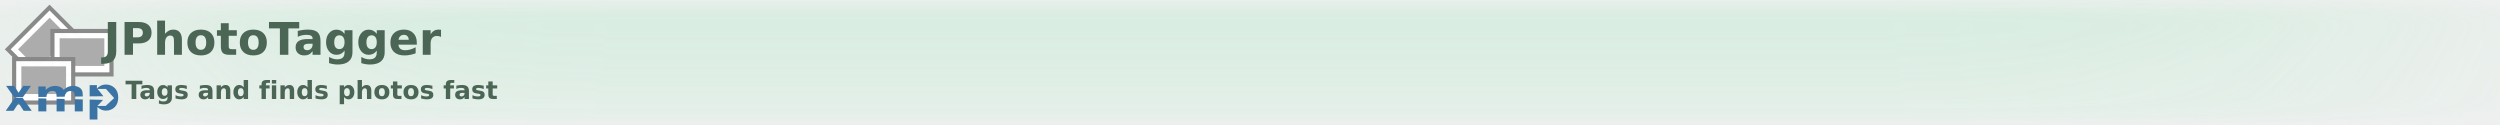
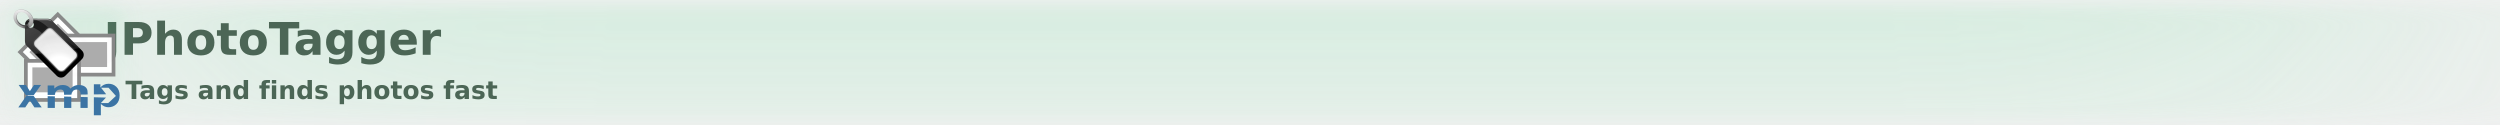
<svg xmlns="http://www.w3.org/2000/svg" xmlns:xlink="http://www.w3.org/1999/xlink" width="1500" height="75" id="svg3141" version="1.0">
  <defs id="defs3143">
    <linearGradient id="linearGradient4152">
      <stop style="stop-color:#54cf88;stop-opacity:1;" offset="0" id="stop4154" />
      <stop style="stop-color:#ffffff;stop-opacity:0;" offset="1" id="stop4156" />
    </linearGradient>
    <filter x="-0.228" width="1.455" y="-0.228" height="1.455" id="filter4216">
      <feGaussianBlur stdDeviation="3.036" id="feGaussianBlur4218" />
    </filter>
    <linearGradient xlink:href="#linearGradient4152" id="linearGradient3199" gradientUnits="userSpaceOnUse" x1="15.182" y1="-96.314" x2="15.182" y2="108.832" />
+     <linearGradient id="linearGradient12560">
+       <stop style="stop-color:#000000;stop-opacity:1;" offset="0" id="stop12562" />
+       <stop style="stop-color:#000000;stop-opacity:0;" offset="1" id="stop12564" />
+     </linearGradient>
+     <linearGradient id="linearGradient11615">
+       <stop style="stop-color:#000000;stop-opacity:1;" offset="0" id="stop11617" />
+       <stop style="stop-color:#000000;stop-opacity:0;" offset="1" id="stop11619" />
+     </linearGradient>
+     <linearGradient id="linearGradient11584">
+       <stop style="stop-color:#ffffff;stop-opacity:1;" offset="0" id="stop11586" />
+       <stop style="stop-color:#ffffff;stop-opacity:0;" offset="1" id="stop11588" />
+     </linearGradient>
+     <linearGradient y2="3.112" x2="17.046" y1="7.607" x1="17.046" gradientUnits="userSpaceOnUse" id="linearGradient2959">
+       <stop id="stop2961" style="stop-color:#EEEEEE" offset="0" />
+       <stop id="stop2963" style="stop-color:#CECECE" offset="0.291" />
+       <stop id="stop2965" style="stop-color:#888888" offset="0.85" />
+       <stop id="stop2967" style="stop-color:#555555" offset="1" />
+     </linearGradient>
+     <linearGradient id="linearGradient7033">
+       <stop style="stop-color:#ffffff;stop-opacity:1;" offset="0" id="stop7035" />
+       <stop style="stop-color:#ffffff;stop-opacity:0;" offset="1" id="stop7037" />
+     </linearGradient>
+     <linearGradient id="linearGradient5259">
+       <stop style="stop-color:#000000;stop-opacity:1;" offset="0" id="stop5261" />
+       <stop id="stop5267" offset="0.5" style="stop-color:#7f7f7f;stop-opacity:0.339;" />
+       <stop style="stop-color:#ffffff;stop-opacity:1;" offset="1" id="stop5263" />
+     </linearGradient>
+     <linearGradient id="linearGradient3291">
+       <stop style="stop-color:#000000;stop-opacity:1;" offset="0" id="stop3293" />
+       <stop style="stop-color:#000000;stop-opacity:0;" offset="1" id="stop3295" />
+     </linearGradient>
+     <linearGradient id="linearGradient2316">
+       <stop id="stop2318" offset="0" style="stop-color:#dd6a0e;stop-opacity:1;" />
+       <stop id="stop2320" offset="1" style="stop-color:#ffb66d;stop-opacity:1;" />
+     </linearGradient>
+     <linearGradient id="linearGradient3075">
+       <stop id="stop3077" offset="0" style="stop-color:#ffffff;stop-opacity:1;" />
+       <stop style="stop-color:#ffffff;stop-opacity:1;" offset="0.426" id="stop3093" />
+       <stop style="stop-color:#f1f1f1;stop-opacity:1;" offset="0.589" id="stop3085" />
+       <stop id="stop3087" offset="0.802" style="stop-color:#eaeaea;stop-opacity:1;" />
+       <stop id="stop3079" offset="1" style="stop-color:#dfdfdf;stop-opacity:1;" />
+     </linearGradient>
+     <radialGradient xlink:href="#linearGradient3291" id="radialGradient10686" gradientUnits="userSpaceOnUse" gradientTransform="matrix(1,0,0,0.197802,0,92.82166)" cx="63.912" cy="115.709" fx="42.095" fy="115.709" r="63.912" />
+     <radialGradient xlink:href="#linearGradient3075" id="radialGradient11644" gradientUnits="userSpaceOnUse" gradientTransform="matrix(1.844258,0,0,1.606667,44.38044,-98.18508)" spreadMethod="reflect" cx="-52.251" cy="128.001" fx="-52.251" fy="128.001" r="36.937" />
+     <linearGradient xlink:href="#linearGradient2316" id="linearGradient11646" gradientUnits="userSpaceOnUse" gradientTransform="matrix(0.835095,0,0,0.835095,6.816147,12.32049)" x1="32.393" y1="79.018" x2="83.209" y2="79.018" />
+     <linearGradient xlink:href="#linearGradient5259" id="linearGradient11648" gradientUnits="userSpaceOnUse" gradientTransform="translate(0.267368,-0.06264141)" x1="24.851" y1="60.846" x2="-35.981" y2="112.083" />
+     <linearGradient xlink:href="#linearGradient5259" id="linearGradient11650" gradientUnits="userSpaceOnUse" gradientTransform="translate(0.267368,-0.06264141)" x1="24.851" y1="60.846" x2="-35.981" y2="112.083" />
+     <linearGradient xlink:href="#linearGradient5259" id="linearGradient11652" gradientUnits="userSpaceOnUse" gradientTransform="translate(0.267368,-0.06264141)" x1="24.851" y1="60.846" x2="-35.981" y2="112.083" />
+     <linearGradient xlink:href="#linearGradient2316" id="linearGradient11654" gradientUnits="userSpaceOnUse" gradientTransform="matrix(0.835095,0,0,0.835095,7.613067,13.11741)" x1="32.393" y1="79.018" x2="83.209" y2="79.018" />
+     <linearGradient xlink:href="#linearGradient7033" id="linearGradient11656" gradientUnits="userSpaceOnUse" gradientTransform="translate(0.144757,-0.233352)" x1="96.438" y1="14.713" x2="96.398" y2="23.268" />
+     <linearGradient xlink:href="#linearGradient2959" id="linearGradient11658" gradientUnits="userSpaceOnUse" gradientTransform="matrix(0.965789,0,0,0.944211,3.248297,-0.448682)" x1="111.302" y1="-18.911" x2="108.562" y2="26.541" />
+     <linearGradient xlink:href="#linearGradient11584" id="linearGradient11660" gradientUnits="userSpaceOnUse" x1="65.074" y1="53.097" x2="62.606" y2="102.242" />
+     <linearGradient xlink:href="#linearGradient2959" id="linearGradient11662" gradientUnits="userSpaceOnUse" gradientTransform="matrix(1,0,0,0.989491,0.144757,0.128566)" x1="112.141" y1="0.23" x2="108.562" y2="41.497" />
+     <linearGradient xlink:href="#linearGradient11584" id="linearGradient11664" gradientUnits="userSpaceOnUse" x1="236.57" y1="-50.275" x2="2.616" y2="111.732" />
+     <linearGradient xlink:href="#linearGradient11584" id="linearGradient11666" gradientUnits="userSpaceOnUse" x1="95.916" y1="-33.668" x2="32.102" y2="129.695" />
+     <radialGradient xlink:href="#linearGradient11615" id="radialGradient11668" gradientUnits="userSpaceOnUse" gradientTransform="matrix(0.381766,0.111574,-0.139672,0.47791,70.02209,5.232857)" cx="99.499" cy="33.076" fx="92.406" fy="33.504" r="17.846" />
+     <linearGradient xlink:href="#linearGradient12560" id="linearGradient12566" x1="96.686" y1="28.999" x2="109.042" y2="41.424" gradientUnits="userSpaceOnUse" />
+     <linearGradient xlink:href="#linearGradient2316" id="linearGradient15192" gradientUnits="userSpaceOnUse" gradientTransform="matrix(0.835095,0,0,0.835095,5.637308,11.14165)" x1="32.393" y1="79.018" x2="83.209" y2="79.018" />
+     <linearGradient xlink:href="#linearGradient2316" id="linearGradient2885" gradientUnits="userSpaceOnUse" gradientTransform="matrix(0.8298589,0,0,0.8298589,5.602932,11.83991)" x1="32.393" y1="79.018" x2="83.209" y2="79.018" />
+     <radialGradient xlink:href="#linearGradient11615" id="radialGradient2888" gradientUnits="userSpaceOnUse" gradientTransform="matrix(0.381766,0.111574,-0.139672,0.47791,70.02209,5.232857)" cx="99.499" cy="33.076" fx="92.406" fy="33.504" r="17.846" />
+     <linearGradient xlink:href="#linearGradient11584" id="linearGradient2891" gradientUnits="userSpaceOnUse" x1="95.916" y1="-33.668" x2="32.102" y2="129.695" gradientTransform="matrix(0.99373,0,0,0.99373,9.698994e-4,0.76812)" />
+     <linearGradient xlink:href="#linearGradient11584" id="linearGradient2895" gradientUnits="userSpaceOnUse" x1="236.57" y1="-50.275" x2="2.616" y2="111.732" gradientTransform="matrix(0.99373,0,0,0.99373,9.698994e-4,0.76812)" />
+     <linearGradient xlink:href="#linearGradient2959" id="linearGradient2898" gradientUnits="userSpaceOnUse" gradientTransform="matrix(0.99373,0,0,0.9832869,0.1448193,0.8958799)" x1="112.141" y1="0.23" x2="108.562" y2="41.497" />
+     <linearGradient xlink:href="#linearGradient11584" id="linearGradient2901" gradientUnits="userSpaceOnUse" x1="65.074" y1="53.097" x2="62.606" y2="102.242" gradientTransform="matrix(0.99373,0,0,0.99373,9.698994e-4,0.76812)" />
+     <linearGradient xlink:href="#linearGradient2959" id="linearGradient2904" gradientUnits="userSpaceOnUse" gradientTransform="matrix(0.9597335,0,0,0.9382908,3.2289,0.3222512)" x1="111.302" y1="-18.911" x2="108.562" y2="26.541" />
+     <linearGradient xlink:href="#linearGradient7033" id="linearGradient2907" gradientUnits="userSpaceOnUse" gradientTransform="matrix(0.99373,0,0,0.99373,0.1448193,0.5362311)" x1="96.438" y1="14.713" x2="96.398" y2="23.268" />
+     <linearGradient xlink:href="#linearGradient2316" id="linearGradient2910" gradientUnits="userSpaceOnUse" gradientTransform="matrix(0.8298589,0,0,0.8298589,7.566303,13.80328)" x1="32.393" y1="79.018" x2="83.209" y2="79.018" />
+     <linearGradient xlink:href="#linearGradient5259" id="linearGradient2913" gradientUnits="userSpaceOnUse" gradientTransform="matrix(0.9937303,0,0,0.9937303,-0.2767653,0.48158)" x1="24.851" y1="60.846" x2="-35.981" y2="112.083" />
+     <linearGradient xlink:href="#linearGradient5259" id="linearGradient2916" gradientUnits="userSpaceOnUse" gradientTransform="matrix(0.9937303,0,0,0.9937303,-0.2767653,0.48158)" x1="24.851" y1="60.846" x2="-35.981" y2="112.083" />
+     <linearGradient xlink:href="#linearGradient5259" id="linearGradient2919" gradientUnits="userSpaceOnUse" gradientTransform="matrix(0.9937303,0,0,0.9937303,-0.2767653,0.48158)" x1="24.851" y1="60.846" x2="-35.981" y2="112.083" />
+     <linearGradient xlink:href="#linearGradient2316" id="linearGradient2922" gradientUnits="userSpaceOnUse" gradientTransform="matrix(0.8298589,0,0,0.8298589,6.77438,13.01136)" x1="32.393" y1="79.018" x2="83.209" y2="79.018" />
+     <radialGradient xlink:href="#linearGradient3075" id="radialGradient2925" gradientUnits="userSpaceOnUse" gradientTransform="matrix(1.832695,0,0,1.596594,43.55973,-97.02566)" spreadMethod="reflect" cx="-52.251" cy="128.001" fx="-52.251" fy="128.001" r="36.937" />
+     <linearGradient gradientUnits="userSpaceOnUse" y2="58.868" x2="15.182" y1="-0" x1="15.182" id="linearGradient4162" xlink:href="#linearGradient4152" />
+     <linearGradient id="linearGradient2769">
+       <stop id="stop2771" offset="0" style="stop-color:#54cf88;stop-opacity:1;" />
+       <stop id="stop2773" offset="1" style="stop-color:#ffffff;stop-opacity:0;" />
+     </linearGradient>
  </defs>
  <g id="layer2" style="display:inline" />
  <g id="layer1" style="display:inline" />
  <g id="layer6" style="display:inline">
-     <rect style="opacity:0.646;fill:url(#linearGradient3199);fill-opacity:1;stroke:none;stroke-width:1.059;stroke-linecap:square;stroke-miterlimit:4;stroke-dasharray:none;stroke-opacity:1;display:inline;filter:url(#filter4216)" id="rect4150" width="32" height="32" x="0" y="7.4940054e-16" transform="scale(70.3125,2.34375)" />
-     <g id="g3221" transform="matrix(1.5,0,0,1.5,-1.710848,-0.941872)">
-       <rect transform="matrix(0.7071068,-0.7071068,0.7071068,0.7071068,0,0)" y="17.397" x="-11.388" height="17.372" width="23.628" id="rect4120" style="opacity:0.98;fill:#ffffff;fill-opacity:1;stroke:#888888;stroke-width:1.655;stroke-linecap:square;stroke-miterlimit:4;stroke-dasharray:none;stroke-opacity:1;display:inline" />
-       <rect transform="matrix(0.7071068,-0.7071068,0.7071068,0.7071068,0,0)" y="20.309" x="-8.504" height="11.071" width="17.885" id="rect3149" style="opacity:0.98;fill:#aaaaaa;fill-opacity:1;stroke:none;stroke-width:1;stroke-linecap:square;stroke-miterlimit:4;stroke-dasharray:none;stroke-opacity:1;display:inline" />
-       <rect y="13.021" x="22.113" height="17.372" width="23.628" id="rect4139" style="opacity:0.98;fill:#ffffff;fill-opacity:1;stroke:#888888;stroke-width:1.655;stroke-linecap:square;stroke-miterlimit:4;stroke-dasharray:none;stroke-opacity:1;display:inline" />
-       <rect y="15.933" x="24.996" height="11.071" width="17.885" id="rect4141" style="opacity:0.98;fill:#aaaaaa;fill-opacity:1;stroke:none;stroke-width:1;stroke-linecap:square;stroke-miterlimit:4;stroke-dasharray:none;stroke-opacity:1;display:inline" />
-       <rect y="24.265" x="6.794" height="17.372" width="23.628" id="rect4145" style="opacity:0.98;fill:#ffffff;fill-opacity:1;stroke:#888888;stroke-width:1.655;stroke-linecap:square;stroke-miterlimit:4;stroke-dasharray:none;stroke-opacity:1;display:inline" />
-       <rect y="27.177" x="9.678" height="11.071" width="17.885" id="rect4147" style="opacity:0.98;fill:#aaaaaa;fill-opacity:1;stroke:none;stroke-width:1.059;stroke-linecap:square;stroke-miterlimit:4;stroke-dasharray:none;stroke-opacity:1;display:inline" />
-       <path style="font-size:40px;font-style:normal;font-variant:normal;font-weight:bold;font-stretch:normal;text-align:center;line-height:125%;writing-mode:lr-tb;text-anchor:middle;fill:#3b74a4;fill-opacity:1;stroke:none;stroke-width:1;stroke-linecap:square;stroke-miterlimit:4;stroke-dashoffset:0;stroke-opacity:1;font-family:Arial" d="M 3.581,34.973 L 6.827,39.541 L 10.298,39.496 L 13.529,34.973 L 10.433,34.973 L 8.57,37.723 L 6.797,34.973 L 3.581,34.973 z M 7.038,39.774 L 7.022,39.812 L 3.431,44.951 L 6.526,44.951 L 8.57,41.856 L 10.599,44.951 L 13.83,44.951 L 10.223,39.812 L 7.038,39.774 z" id="text2221" />
-       <path style="font-size:44.02px;font-style:normal;font-variant:normal;font-weight:bold;font-stretch:normal;text-align:center;line-height:125%;writing-mode:lr-tb;text-anchor:middle;fill:#3b74a4;fill-opacity:1;stroke:none;stroke-width:1;stroke-linecap:square;stroke-miterlimit:4;stroke-dashoffset:0;stroke-opacity:1;font-family:Arial" d="M 23.192,34.988 C 21.736,34.988 20.474,35.523 19.42,36.581 L 19.42,35.213 L 16.474,35.213 L 16.474,39.421 L 19.72,39.391 C 19.759,38.924 19.827,38.551 19.931,38.294 C 20.105,37.881 20.378,37.566 20.772,37.347 C 21.166,37.128 21.617,37.017 22.11,37.017 C 22.519,37.017 22.836,37.074 23.071,37.212 C 23.314,37.35 23.499,37.561 23.612,37.843 C 23.71,38.085 23.764,38.597 23.778,39.346 L 27.024,39.301 C 27.067,38.907 27.137,38.578 27.234,38.339 C 27.408,37.901 27.696,37.573 28.09,37.347 C 28.485,37.122 28.905,37.017 29.353,37.017 C 29.967,37.017 30.425,37.197 30.72,37.573 C 30.921,37.835 31.033,38.411 31.051,39.256 L 34.252,39.211 L 34.252,38.82 C 34.252,37.868 34.141,37.172 33.921,36.746 C 33.618,36.17 33.153,35.733 32.539,35.439 C 31.924,35.138 31.172,34.988 30.284,34.988 C 29.587,34.988 28.93,35.131 28.316,35.394 C 27.702,35.657 27.134,36.049 26.603,36.581 C 26.239,36.049 25.774,35.657 25.205,35.394 C 24.636,35.131 23.965,34.988 23.192,34.988 z M 16.474,39.962 L 16.474,45.192 L 19.675,45.192 L 19.675,40.353 C 19.675,40.241 19.673,40.142 19.675,40.037 L 16.474,39.962 z M 23.778,40.127 L 23.778,45.192 L 26.978,45.192 L 26.978,40.398 C 26.978,40.327 26.977,40.271 26.978,40.203 L 23.778,40.127 z M 31.051,40.308 L 31.051,45.192 L 34.252,45.192 L 34.252,40.383 L 31.051,40.308 z" id="text3198" />
-       <path style="font-size:43.354px;font-style:normal;font-variant:normal;font-weight:bold;font-stretch:normal;text-align:center;line-height:125%;writing-mode:lr-tb;text-anchor:middle;fill:#3b74a4;fill-opacity:1;stroke:none;stroke-width:1;stroke-linecap:square;stroke-miterlimit:4;stroke-dashoffset:0;stroke-opacity:1;font-family:Arial" d="M 43.554,34.447 C 42.774,34.447 42.06,34.6 41.42,34.913 C 40.78,35.226 40.277,35.629 39.902,36.13 L 39.902,34.672 L 37.002,34.672 L 37.002,39.181 L 42.487,39.121 L 40.187,36.205 L 43.524,36.205 L 46.8,39.857 L 43.403,43.013 L 40.112,43.013 L 42.366,40.578 L 37.002,40.443 L 37.002,48.438 L 40.112,48.438 L 40.112,43.418 C 40.693,43.951 41.243,44.326 41.765,44.545 C 42.295,44.765 42.876,44.876 43.524,44.876 C 44.884,44.876 46.054,44.414 47.01,43.494 C 47.966,42.567 48.437,41.267 48.437,39.601 C 48.437,37.98 47.959,36.722 47.01,35.815 C 46.061,34.907 44.914,34.447 43.554,34.447 z" id="path5095" />
-     </g>
+     <rect style="opacity:0.646;fill:url(#linearGradient3199);fill-opacity:1;stroke:none;stroke-width:1.059;stroke-linecap:square;stroke-miterlimit:4;stroke-dasharray:none;stroke-opacity:1;display:inline;filter:url(#filter4216)" id="rect4150" width="32" height="32" x="0" y="7.4940054e-16" transform="matrix(70.3125,0,0,2.34375,-4,0)" />
    <g id="layer3" style="display:none" transform="matrix(0.30776,0,0,0.30776,-93.62548,-125.9078)">
      <path style="opacity:1;fill:#ffffff;fill-opacity:1;stroke:none;stroke-width:1;stroke-linecap:square;stroke-miterlimit:4;stroke-dasharray:none;stroke-dashoffset:0;stroke-opacity:1;display:inline" d="M 307.465,491.475 L 392.571,490.465 L 387.772,484.404 L 394.717,484.404 L 401.536,491.98 L 394.465,498.546 L 387.646,498.546 L 392.318,493.495 L 307.465,491.475 z" id="path3207" />
    </g>
    <g id="g3232" transform="translate(0,28.35318)">
      <text id="text2439" y="4.531" x="196.357" style="font-size:27px;font-style:normal;font-variant:normal;font-weight:bold;font-stretch:normal;text-indent:0;text-align:center;text-decoration:none;line-height:125%;letter-spacing:normal;word-spacing:normal;text-transform:none;direction:ltr;block-progression:tb;writing-mode:lr-tb;text-anchor:middle;opacity:1;fill:#4c6656;fill-opacity:1;fill-rule:nonzero;stroke:none;stroke-width:1;stroke-linecap:square;stroke-linejoin:miter;marker:none;marker-start:none;marker-mid:none;marker-end:none;stroke-miterlimit:4;stroke-dasharray:none;stroke-dashoffset:0;stroke-opacity:1;visibility:visible;display:inline;overflow:visible;enable-background:accumulate;font-family:Bitstream Vera Sans;-inkscape-font-specification:Bitstream Vera Sans Bold" xml:space="preserve">
        <tspan y="4.531" x="196.357" id="tspan2441">JPhotoTagger</tspan>
      </text>
      <text id="text2443" y="31.039" x="205.236" style="font-size:15px;font-style:normal;font-variant:normal;font-weight:bold;font-stretch:normal;text-indent:0;text-align:center;text-decoration:none;line-height:125%;letter-spacing:normal;word-spacing:normal;text-transform:none;direction:ltr;block-progression:tb;writing-mode:lr-tb;text-anchor:middle;opacity:1;fill:#4c6656;fill-opacity:1;fill-rule:nonzero;stroke:none;stroke-width:1;stroke-linecap:square;stroke-linejoin:miter;marker:none;marker-start:none;marker-mid:none;marker-end:none;stroke-miterlimit:4;stroke-dasharray:none;stroke-dashoffset:0;stroke-opacity:1;visibility:visible;display:inline;overflow:visible;enable-background:accumulate;font-family:Bitstream Vera Sans;-inkscape-font-specification:Bitstream Vera Sans Bold" xml:space="preserve">
        <tspan y="31.039" x="205.236" id="tspan2445">Tags and finds photos fast</tspan>
      </text>
    </g>
+     <g id="g2852" style="display:inline" transform="matrix(2.110125,0,0,2.110125,6.348808,3.738)">
+       <rect style="opacity:0.12;fill:url(#linearGradient4162);fill-opacity:1;stroke:none;stroke-width:1.059;stroke-linecap:square;stroke-miterlimit:4;stroke-dasharray:none;stroke-opacity:1;filter:url(#filter4216)" id="rect2854" width="32" height="32" x="0" y="7.4940054e-16" />
+     </g>
+     <g id="g2856" style="display:inline" transform="matrix(2.110125,0,0,2.110125,6.348808,3.738)">
+       <rect style="opacity:0.98;fill:#ffffff;fill-opacity:1;stroke:#888888;stroke-width:1.059;stroke-linecap:square;stroke-miterlimit:4;stroke-dasharray:none;stroke-opacity:1" id="rect2858" width="15.122" height="11.118" x="-7.288" y="11.134" transform="matrix(0.7071068,-0.7071068,0.7071068,0.7071068,0,0)" />
+       <rect style="opacity:0.98;fill:#aaaaaa;fill-opacity:1;stroke:none;stroke-width:1;stroke-linecap:square;stroke-miterlimit:4;stroke-dasharray:none;stroke-opacity:1" id="rect2860" width="11.447" height="7.085" x="-5.443" y="12.998" transform="matrix(0.7071068,-0.7071068,0.7071068,0.7071068,0,0)" />
+       <g id="g4137" transform="translate(3.622511,4.981021)">
+         <rect y="3.352" x="10.53" height="11.118" width="15.122" id="rect2863" style="opacity:0.98;fill:#ffffff;fill-opacity:1;stroke:#888888;stroke-width:1.059;stroke-linecap:square;stroke-miterlimit:4;stroke-dasharray:none;stroke-opacity:1" />
+         <rect y="5.216" x="12.375" height="7.085" width="11.447" id="rect2865" style="opacity:0.98;fill:#aaaaaa;fill-opacity:1;stroke:none;stroke-width:1;stroke-linecap:square;stroke-miterlimit:4;stroke-dasharray:none;stroke-opacity:1" />
+       </g>
+       <rect style="opacity:0.98;fill:#ffffff;fill-opacity:1;stroke:#888888;stroke-width:1.059;stroke-linecap:square;stroke-miterlimit:4;stroke-dasharray:none;stroke-opacity:1" id="rect2867" width="15.122" height="11.118" x="4.348" y="15.53" />
+       <rect style="opacity:0.98;fill:#aaaaaa;fill-opacity:1;stroke:none;stroke-width:1.059;stroke-linecap:square;stroke-miterlimit:4;stroke-dasharray:none;stroke-opacity:1" id="rect2869" width="11.447" height="7.085" x="6.194" y="17.393" />
+     </g>
+     <g id="g2871" style="display:inline" transform="matrix(2.110125,0,0,2.110125,6.348808,3.738)">
+       <g style="display:inline" id="g2634" transform="matrix(0.30776,0,0,0.30776,2.195586,22.04611)">
+         <g transform="translate(-311.35,-480.7444)" style="display:inline" id="g2636">
+           <path id="path2875" transform="translate(311.35,480.7444)" d="M 0.312,1.094 L 7.062,10.594 L 14.281,10.5 L 21,1.094 L 14.562,1.094 L 10.688,6.812 L 7,1.094 L 0.312,1.094 z M 7.501,11.079 L 7.469,11.156 L 0,21.844 L 6.438,21.844 L 10.688,15.406 L 14.906,21.844 L 21.625,21.844 L 14.125,11.156 L 7.501,11.079 z" style="font-size:40px;font-style:normal;font-variant:normal;font-weight:bold;font-stretch:normal;text-align:center;line-height:125%;writing-mode:lr-tb;text-anchor:middle;fill:#3b74a4;fill-opacity:1;stroke:none;stroke-width:1;stroke-linecap:square;stroke-miterlimit:4;stroke-dashoffset:0;stroke-opacity:1;font-family:Arial" />
+           <path id="path2877" transform="translate(311.35,480.7444)" d="M 41.094,1.125 C 38.066,1.125 35.442,2.237 33.25,4.438 L 33.25,1.594 L 27.125,1.594 L 27.125,10.344 L 33.875,10.281 C 33.957,9.31 34.097,8.534 34.312,8 C 34.675,7.141 35.242,6.487 36.062,6.031 C 36.882,5.576 37.819,5.344 38.844,5.344 C 39.695,5.344 40.355,5.464 40.844,5.75 C 41.348,6.036 41.732,6.477 41.969,7.062 C 42.172,7.565 42.284,8.631 42.312,10.188 L 49.062,10.094 C 49.152,9.275 49.299,8.59 49.5,8.094 C 49.863,7.182 50.461,6.5 51.281,6.031 C 52.101,5.563 52.976,5.344 53.906,5.344 C 55.184,5.344 56.135,5.719 56.75,6.5 C 57.167,7.046 57.4,8.244 57.438,10 L 64.094,9.906 L 64.094,9.094 C 64.094,7.115 63.864,5.667 63.406,4.781 C 62.775,3.583 61.809,2.675 60.531,2.062 C 59.254,1.438 57.689,1.125 55.844,1.125 C 54.393,1.125 53.027,1.422 51.75,1.969 C 50.473,2.516 49.291,3.331 48.188,4.438 C 47.431,3.331 46.464,2.516 45.281,1.969 C 44.099,1.422 42.702,1.125 41.094,1.125 z M 27.125,11.469 L 27.125,22.344 L 33.781,22.344 L 33.781,12.281 C 33.781,12.049 33.777,11.842 33.781,11.625 L 27.125,11.469 z M 42.312,11.812 L 42.312,22.344 L 48.969,22.344 L 48.969,12.375 C 48.969,12.227 48.967,12.11 48.969,11.969 L 42.312,11.812 z M 57.438,12.188 L 57.438,22.344 L 64.094,22.344 L 64.094,12.344 L 57.438,12.188 z" style="font-size:44.02px;font-style:normal;font-variant:normal;font-weight:bold;font-stretch:normal;text-align:center;line-height:125%;writing-mode:lr-tb;text-anchor:middle;fill:#3b74a4;fill-opacity:1;stroke:none;stroke-width:1;stroke-linecap:square;stroke-miterlimit:4;stroke-dashoffset:0;stroke-opacity:1;font-family:Arial" />
+           <path id="path2879" transform="translate(311.35,480.7444)" d="M 83.438,0 C 81.816,2e-05 80.331,0.318 79,0.969 C 77.669,1.62 76.624,2.458 75.844,3.5 L 75.844,0.469 L 69.812,0.469 L 69.812,9.844 L 81.219,9.719 L 76.438,3.656 L 83.375,3.656 L 90.188,11.25 L 83.125,17.812 L 76.281,17.812 L 80.969,12.75 L 69.812,12.469 L 69.812,29.094 L 76.281,29.094 L 76.281,18.656 C 77.49,19.763 78.633,20.544 79.719,21 C 80.82,21.456 82.029,21.688 83.375,21.688 C 86.205,21.688 88.636,20.727 90.625,18.812 C 92.613,16.885 93.594,14.182 93.594,10.719 C 93.594,7.346 92.598,4.732 90.625,2.844 C 88.652,0.956 86.267,2e-05 83.438,0 z" style="font-size:43.354px;font-style:normal;font-variant:normal;font-weight:bold;font-stretch:normal;text-align:center;line-height:125%;writing-mode:lr-tb;text-anchor:middle;fill:#3b74a4;fill-opacity:1;stroke:none;stroke-width:1;stroke-linecap:square;stroke-miterlimit:4;stroke-dashoffset:0;stroke-opacity:1;font-family:Arial" />
+         </g>
+         <g transform="translate(-311.35,-480.7444)" style="display:none" id="g2881">
+           <path id="path2883" d="M 307.465,491.475 L 392.571,490.465 L 387.772,484.404 L 394.717,484.404 L 401.536,491.98 L 394.465,498.546 L 387.646,498.546 L 392.318,493.495 L 307.465,491.475 z" style="opacity:1;fill:#ffffff;fill-opacity:1;stroke:none;stroke-width:1;stroke-linecap:square;stroke-miterlimit:4;stroke-dasharray:none;stroke-dashoffset:0;stroke-opacity:1;display:inline" />
+         </g>
+       </g>
+     </g>
+     <g id="layer4" transform="matrix(2.110125,0,0,2.110125,6.348808,3.738)">
+       <g style="display:inline" id="g2735" transform="matrix(-0.1592308,0,0,0.1592308,20.83034,0.7862156)">
+         <path style="fill:#ffffff;fill-opacity:0.757;fill-rule:nonzero;stroke:none;stroke-width:0.5;stroke-linecap:round;stroke-linejoin:round;stroke-miterlimit:4;stroke-dasharray:none;stroke-dashoffset:4;stroke-opacity:1" d="M 50.893,3.281 L 50.893,0.487 L 50.893,3.281 z" id="path2276" />
+         <path id="rect1410" d="M 65.545,17.523 C 62.514,17.249 59.397,18.268 57.067,20.597 L 3.281,74.352 C -0.888,78.521 -0.888,85.244 3.281,89.413 L 33.248,119.38 C 37.417,123.549 44.141,123.549 48.31,119.38 L 102.064,65.594 C 104.539,63.119 105.177,59.761 105.17,56.558 L 105.108,28.05 C 105.108,22.155 100.352,17.399 94.456,17.399 C 94.456,17.399 66.028,17.49 65.545,17.523 L 65.545,17.523 z M 94.208,22.616 C 97.847,22.455 100.325,25.086 100.325,28.143 C 100.325,31.201 97.855,33.671 94.798,33.671 C 91.74,33.671 89.239,31.201 89.239,28.143 C 89.239,25.277 91.407,22.739 94.208,22.616 L 94.208,22.616 z" style="fill:#000000;fill-opacity:1;fill-rule:nonzero;stroke:none" />
+         <rect transform="matrix(0.7071068,-0.7071068,0.7071068,0.7071068,0,0)" rx="7.849" ry="7.849" y="64.794" x="-51.892" height="43.891" width="73.412" id="rect3166" style="fill:url(#radialGradient2925);fill-opacity:1;fill-rule:nonzero;stroke:none" />
+         <rect style="opacity:0.23;fill:none;stroke:url(#linearGradient2919);stroke-width:2.981;stroke-linecap:round;stroke-linejoin:round;stroke-miterlimit:4;stroke-dasharray:none;stroke-dashoffset:4;stroke-opacity:1" id="rect5257" width="73.412" height="43.891" x="-51.892" y="64.794" ry="7.849" rx="7.849" transform="matrix(0.7071068,-0.7071068,0.7071068,0.7071068,0,0)" />
+         <rect transform="matrix(0.7071068,-0.7071068,0.7071068,0.7071068,0,0)" rx="7.849" ry="7.849" y="64.794" x="-51.892" height="43.891" width="73.412" id="rect5269" style="opacity:0.23;fill:none;stroke:url(#linearGradient2916);stroke-width:4.671;stroke-linecap:round;stroke-linejoin:round;stroke-miterlimit:4;stroke-dasharray:none;stroke-dashoffset:4;stroke-opacity:1" />
+         <rect style="opacity:0.23;fill:none;stroke:url(#linearGradient2913);stroke-width:1.491;stroke-linecap:round;stroke-linejoin:round;stroke-miterlimit:4;stroke-dasharray:none;stroke-dashoffset:4;stroke-opacity:1" id="rect5271" width="73.412" height="43.891" x="-51.892" y="64.794" ry="7.849" rx="7.849" transform="matrix(0.7071068,-0.7071068,0.7071068,0.7071068,0,0)" />
+         <path id="path7023" d="M 95.373,18.48 C 84.947,18.48 74.77,18.396 64.343,18.396 C 62.592,18.396 60.113,19.333 58.508,20.939 C 56.858,22.655 55.125,24.037 53.475,25.753 C 55.874,23.354 60.642,20.064 64.498,20.064 C 71.873,20.064 91.678,19.966 95.373,20.032 C 99.062,20.032 102.385,22.14 104.272,25.409 C 103.588,23.478 99.628,18.48 95.373,18.48 L 95.373,18.48 z" style="fill:url(#linearGradient2907);fill-opacity:1;fill-rule:evenodd;stroke:none" />
+         <path style="fill:url(#linearGradient2904);fill-opacity:1;fill-rule:nonzero;stroke:none" d="M 100.197,26.93 C 98.319,25.213 96.803,22.289 96.803,19.059 C 96.803,15.548 98.758,12.278 100.92,9.644 C 103.081,7.01 106.174,5.546 108.456,5.024 C 110.737,4.503 114.214,4.903 116.376,6.549 C 118.537,8.195 119.828,10.781 119.828,14.293 C 119.828,17.804 117.812,21.234 115.651,23.867 C 113.489,26.501 109.701,28.29 107.42,28.811 C 106.52,29.017 106.034,29.068 105.086,28.974 L 105.086,32.593 C 105.987,32.516 106.454,32.416 107.42,32.195 C 112.798,30.966 117.185,27.853 120.047,24.366 C 122.908,20.879 124.545,16.797 124.545,12.725 C 124.545,8.653 122.908,5.316 120.047,3.137 C 117.833,1.452 114.718,0.38 110.929,0.557 C 109.819,0.609 108.638,0.777 107.42,1.055 C 102.042,2.284 97.625,5.427 94.764,8.913 C 91.902,12.4 90.295,16.453 90.295,20.525 C 90.295,24.597 91.902,27.963 94.764,30.142 C 95.3,30.551 97.236,31.406 96.533,31.227 C 96.526,31.226 98.484,32.471 98.377,31.907 C 100.176,31.174 100.572,28.451 100.197,26.93 L 100.197,26.93 z" id="path9411" />
+         <path id="path10706" d="M 89.996,17.413 C 81.978,17.44 65.918,17.513 65.556,17.537 C 62.526,17.263 59.408,18.282 57.078,20.612 L 7.796,69.863 C 19.253,71.833 35.513,74.42 58.6,77.782 C 66.822,78.98 76.779,79.806 87.325,80.36 L 102.076,65.609 C 104.551,63.134 105.189,59.776 105.181,56.572 L 105.119,28.065 C 105.119,22.169 100.363,17.413 94.467,17.413 C 94.467,17.413 92.668,17.404 89.996,17.413 L 89.996,17.413 z M 94.281,22.599 C 97.874,22.483 100.337,25.124 100.337,28.158 C 100.337,31.216 97.867,33.685 94.809,33.685 C 91.751,33.685 89.25,31.216 89.25,28.158 C 89.25,25.291 91.419,22.754 94.219,22.63 C 94.247,22.629 94.253,22.6 94.281,22.599 L 94.281,22.599 z" style="opacity:0.111;fill:url(#linearGradient2901);fill-opacity:1;fill-rule:nonzero;stroke:none" />
+         <path id="path7046" d="M 96.766,33.314 C 98.853,32.545 100.135,30.792 100.303,28.609 C 98.359,26.81 97.033,23.916 97.033,20.531 C 97.033,16.851 99.058,13.425 101.296,10.664 C 103.534,7.904 106.737,6.37 109.099,5.823 C 111.461,5.277 115.062,5.696 117.3,7.421 C 119.538,9.146 120.874,11.857 120.874,15.536 C 120.874,19.216 118.787,22.81 116.549,25.57 C 114.311,28.33 110.389,30.205 108.027,30.751 C 107.095,30.966 106.078,31.065 105.097,30.966 L 105.097,34.758 C 106.03,34.677 107.026,34.528 108.027,34.297 C 113.595,33.009 118.138,29.747 121.1,26.093 C 124.063,22.438 125.759,18.161 125.759,13.894 C 125.759,9.626 124.063,6.13 121.1,3.846 C 118.809,2.079 115.583,0.956 111.66,1.142 C 110.511,1.196 109.288,1.372 108.027,1.664 C 102.458,2.952 97.885,6.245 94.922,9.899 C 91.959,13.553 90.295,17.8 90.295,22.067 C 90.295,26.335 91.959,29.862 94.922,32.146 C 95.477,32.574 96.101,32.973 96.766,33.314 L 96.766,33.314 z" style="fill:url(#linearGradient2898);fill-opacity:1;fill-rule:nonzero;stroke:none" />
+         <path id="path11592" d="M 86.673,17.413 C 78.223,17.446 65.873,17.516 65.556,17.537 C 62.526,17.263 59.408,18.282 57.078,20.612 L 7.796,69.863 C 14.268,70.976 22.271,72.303 32.173,73.838 C 43.116,56.641 59.353,36.783 70.742,27.257 C 75.358,23.397 82.65,20.121 90.958,17.413 C 90.653,17.414 90.33,17.412 89.996,17.413 C 88.993,17.416 87.88,17.408 86.673,17.413 L 86.673,17.413 z M 104.933,26.046 C 103.388,26.728 101.845,27.407 100.337,28.096 C 100.337,28.119 100.337,28.134 100.337,28.158 C 100.337,31.216 97.867,33.685 94.809,33.685 C 93.483,33.685 92.258,33.219 91.3,32.443 C 84.659,35.779 79.294,38.921 76.798,41.418 C 68.609,49.607 61.369,65.02 56.24,77.441 C 57.019,77.555 57.804,77.666 58.6,77.782 C 66.822,78.98 76.779,79.806 87.325,80.36 L 102.076,65.609 C 104.551,63.134 105.189,59.776 105.181,56.572 L 105.119,28.065 C 105.119,27.374 105.057,26.7 104.933,26.046 L 104.933,26.046 z" style="opacity:0.201;fill:url(#linearGradient2895);fill-opacity:1;fill-rule:nonzero;stroke:none" />
+         <path style="fill:none;stroke:none" d="M 100.303,28.544 C 98.359,26.725 97.033,23.801 97.033,20.38 C 97.033,16.661 98.522,12.984 100.76,10.194 C 102.998,7.405 105.664,5.746 108.027,5.194 C 110.389,4.642 113.024,5.066 115.262,6.809 C 117.5,8.553 119.051,11.506 119.051,15.225 C 119.051,18.943 117.5,22.683 115.262,25.473 C 113.024,28.262 110.389,29.858 108.027,30.41 C 107.095,30.628 106.12,30.727 105.139,30.628 L 105.139,34.758 C 106.072,34.676 107.026,34.526 108.027,34.292 C 113.595,32.991 118.138,29.694 121.1,26.001 C 124.063,22.308 125.759,17.985 125.759,13.672 C 125.759,9.359 124.063,5.826 121.1,3.517 C 118.809,1.732 115.583,0.597 111.66,0.785 C 110.511,0.84 109.288,1.018 108.027,1.313 C 102.458,2.614 97.885,5.942 94.922,9.635 C 91.959,13.328 90.295,17.62 90.295,21.932 C 90.295,26.245 91.959,29.81 94.922,32.118 C 95.477,32.551 96.089,32.923 96.754,33.267 C 96.76,33.271 96.779,33.264 96.785,33.267 C 98.841,32.49 100.135,30.749 100.303,28.544 L 100.303,28.544 z" id="path8516" />
+         <path style="opacity:0.143;fill:url(#linearGradient2891);fill-opacity:1;fill-rule:nonzero;stroke:none" d="M 86.673,17.413 C 78.223,17.446 65.873,17.516 65.556,17.537 C 62.526,17.263 59.408,18.282 57.078,20.612 L 7.796,69.863 C 14.268,70.976 59.353,36.783 70.742,27.257 C 75.358,23.397 82.65,20.121 90.958,17.413 C 90.653,17.414 90.33,17.412 89.996,17.413 C 88.993,17.416 87.88,17.408 86.673,17.413 L 86.673,17.413 z M 104.933,26.046 C 103.388,26.728 101.845,27.407 100.337,28.096 C 100.337,28.119 100.337,28.134 100.337,28.158 C 100.337,31.216 97.867,33.685 94.809,33.685 C 93.483,33.685 92.258,33.219 91.3,32.443 C 84.659,35.779 79.294,38.921 76.798,41.418 C 68.609,49.607 76.779,79.806 87.325,80.36 L 102.076,65.609 C 104.551,63.134 105.189,59.776 105.181,56.572 L 105.119,28.065 C 105.119,27.374 105.057,26.7 104.933,26.046 L 104.933,26.046 z" id="path11602" />
+         <path style="opacity:0.607;fill:url(#radialGradient2888);fill-opacity:1;fill-rule:nonzero;stroke:none" d="M 90.969,26.469 C 91.713,28.766 93.069,30.685 94.938,32.125 C 95.493,32.553 96.085,32.972 96.75,33.312 C 99.406,32.362 100.761,29.807 100.219,26.906 C 100.066,26.767 99.898,26.623 99.75,26.469 L 90.969,26.469 L 90.969,26.469 z M 112.688,26.469 C 110.85,27.68 108.832,28.487 107.406,28.812 C 106.507,29.018 106.042,29.063 105.094,28.969 L 105.094,30.938 L 105.094,32.594 L 105.094,34.781 C 106.027,34.701 107.031,34.544 108.031,34.312 C 113.397,33.072 117.816,29.962 120.781,26.469 L 112.688,26.469 L 112.688,26.469 z" id="path11610" />
+         <path id="path11672" d="M 89.657,30.354 C 90.148,32.68 92.245,34.411 94.788,34.411 C 97.331,34.411 99.467,32.68 99.959,30.354 C 99.104,32.286 97.092,33.646 94.788,33.646 C 92.484,33.646 90.511,32.286 89.657,30.354 z" style="opacity:0.537;fill:#c5c5c5;fill-opacity:1;fill-rule:nonzero;stroke:none;stroke-width:0.1;stroke-linecap:round;stroke-linejoin:round;stroke-miterlimit:4;stroke-dasharray:none;stroke-dashoffset:4;stroke-opacity:1" />
+         <path id="path12550" d="M 100.182,26.901 C 101.332,30.952 103.838,29.993 105.115,33.727 L 105.115,36.082 C 100.549,34.644 98.893,34.944 96.686,33.322 C 98.825,32.489 100.739,30.735 100.182,26.901 z" style="opacity:0.303;fill:url(#linearGradient12566);fill-opacity:1;fill-rule:evenodd;stroke:none;stroke-width:1px;stroke-linecap:butt;stroke-linejoin:miter;stroke-opacity:1" />
+       </g>
+     </g>
  </g>
</svg>
